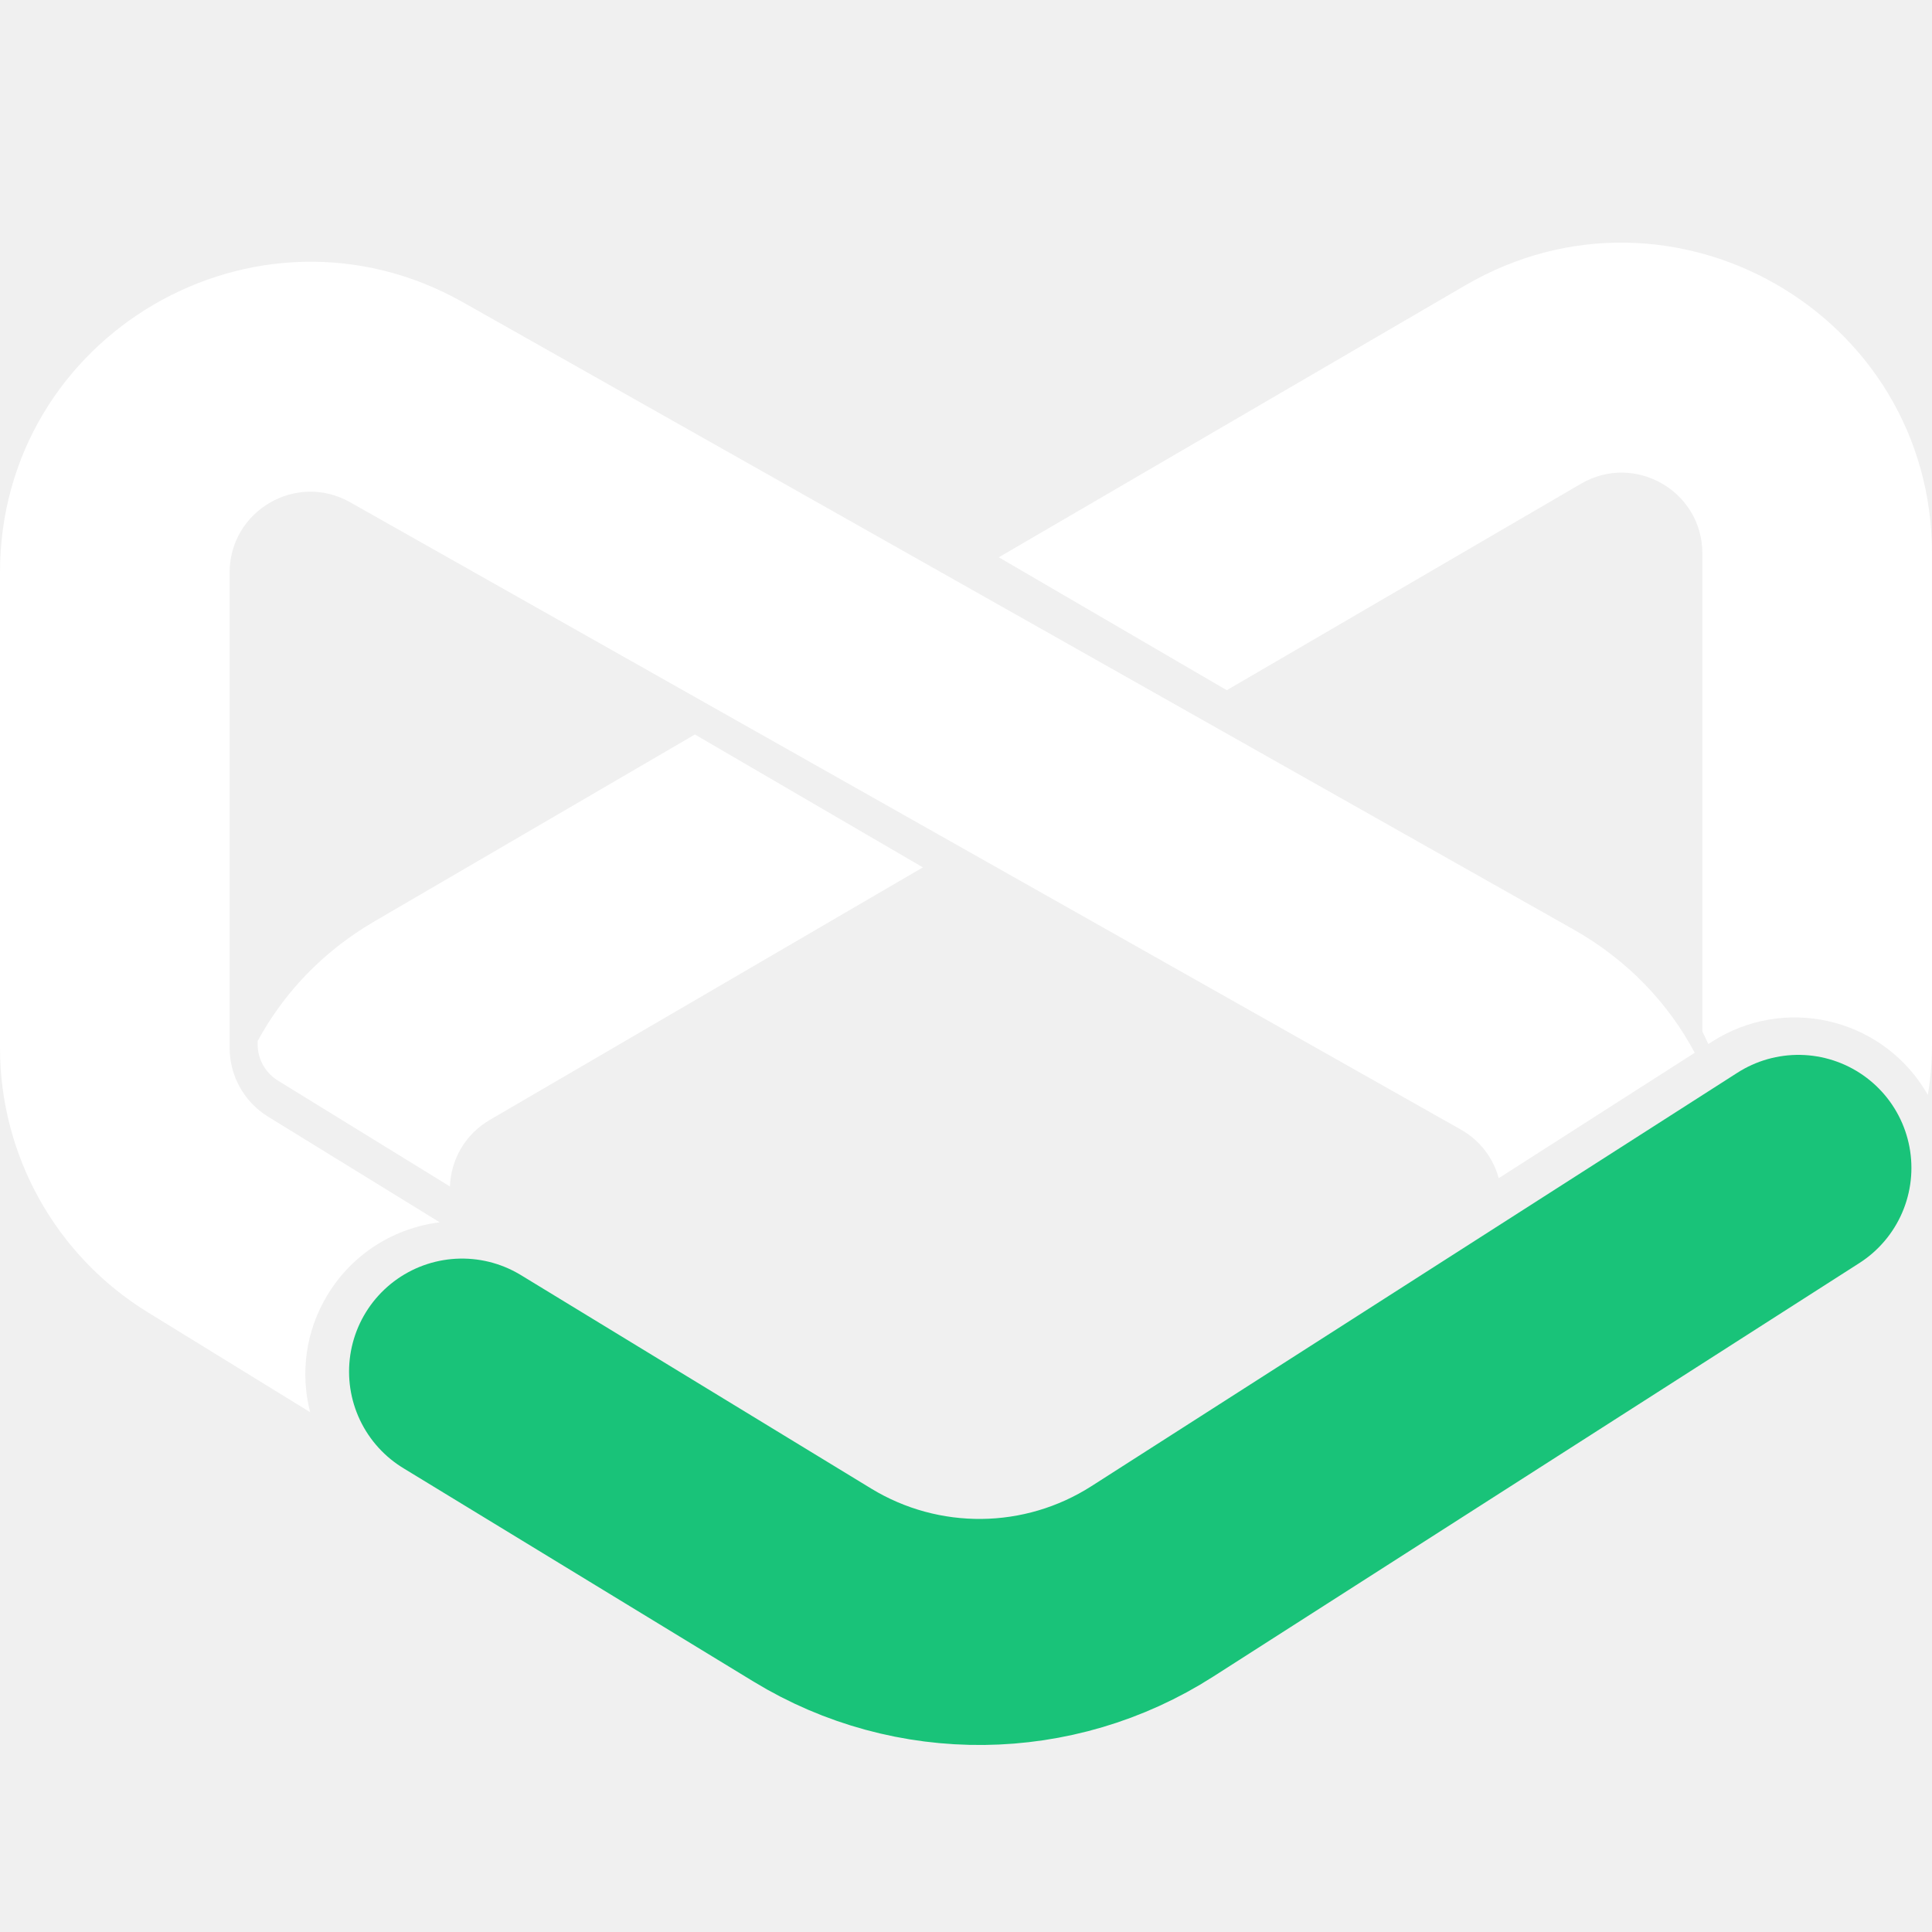
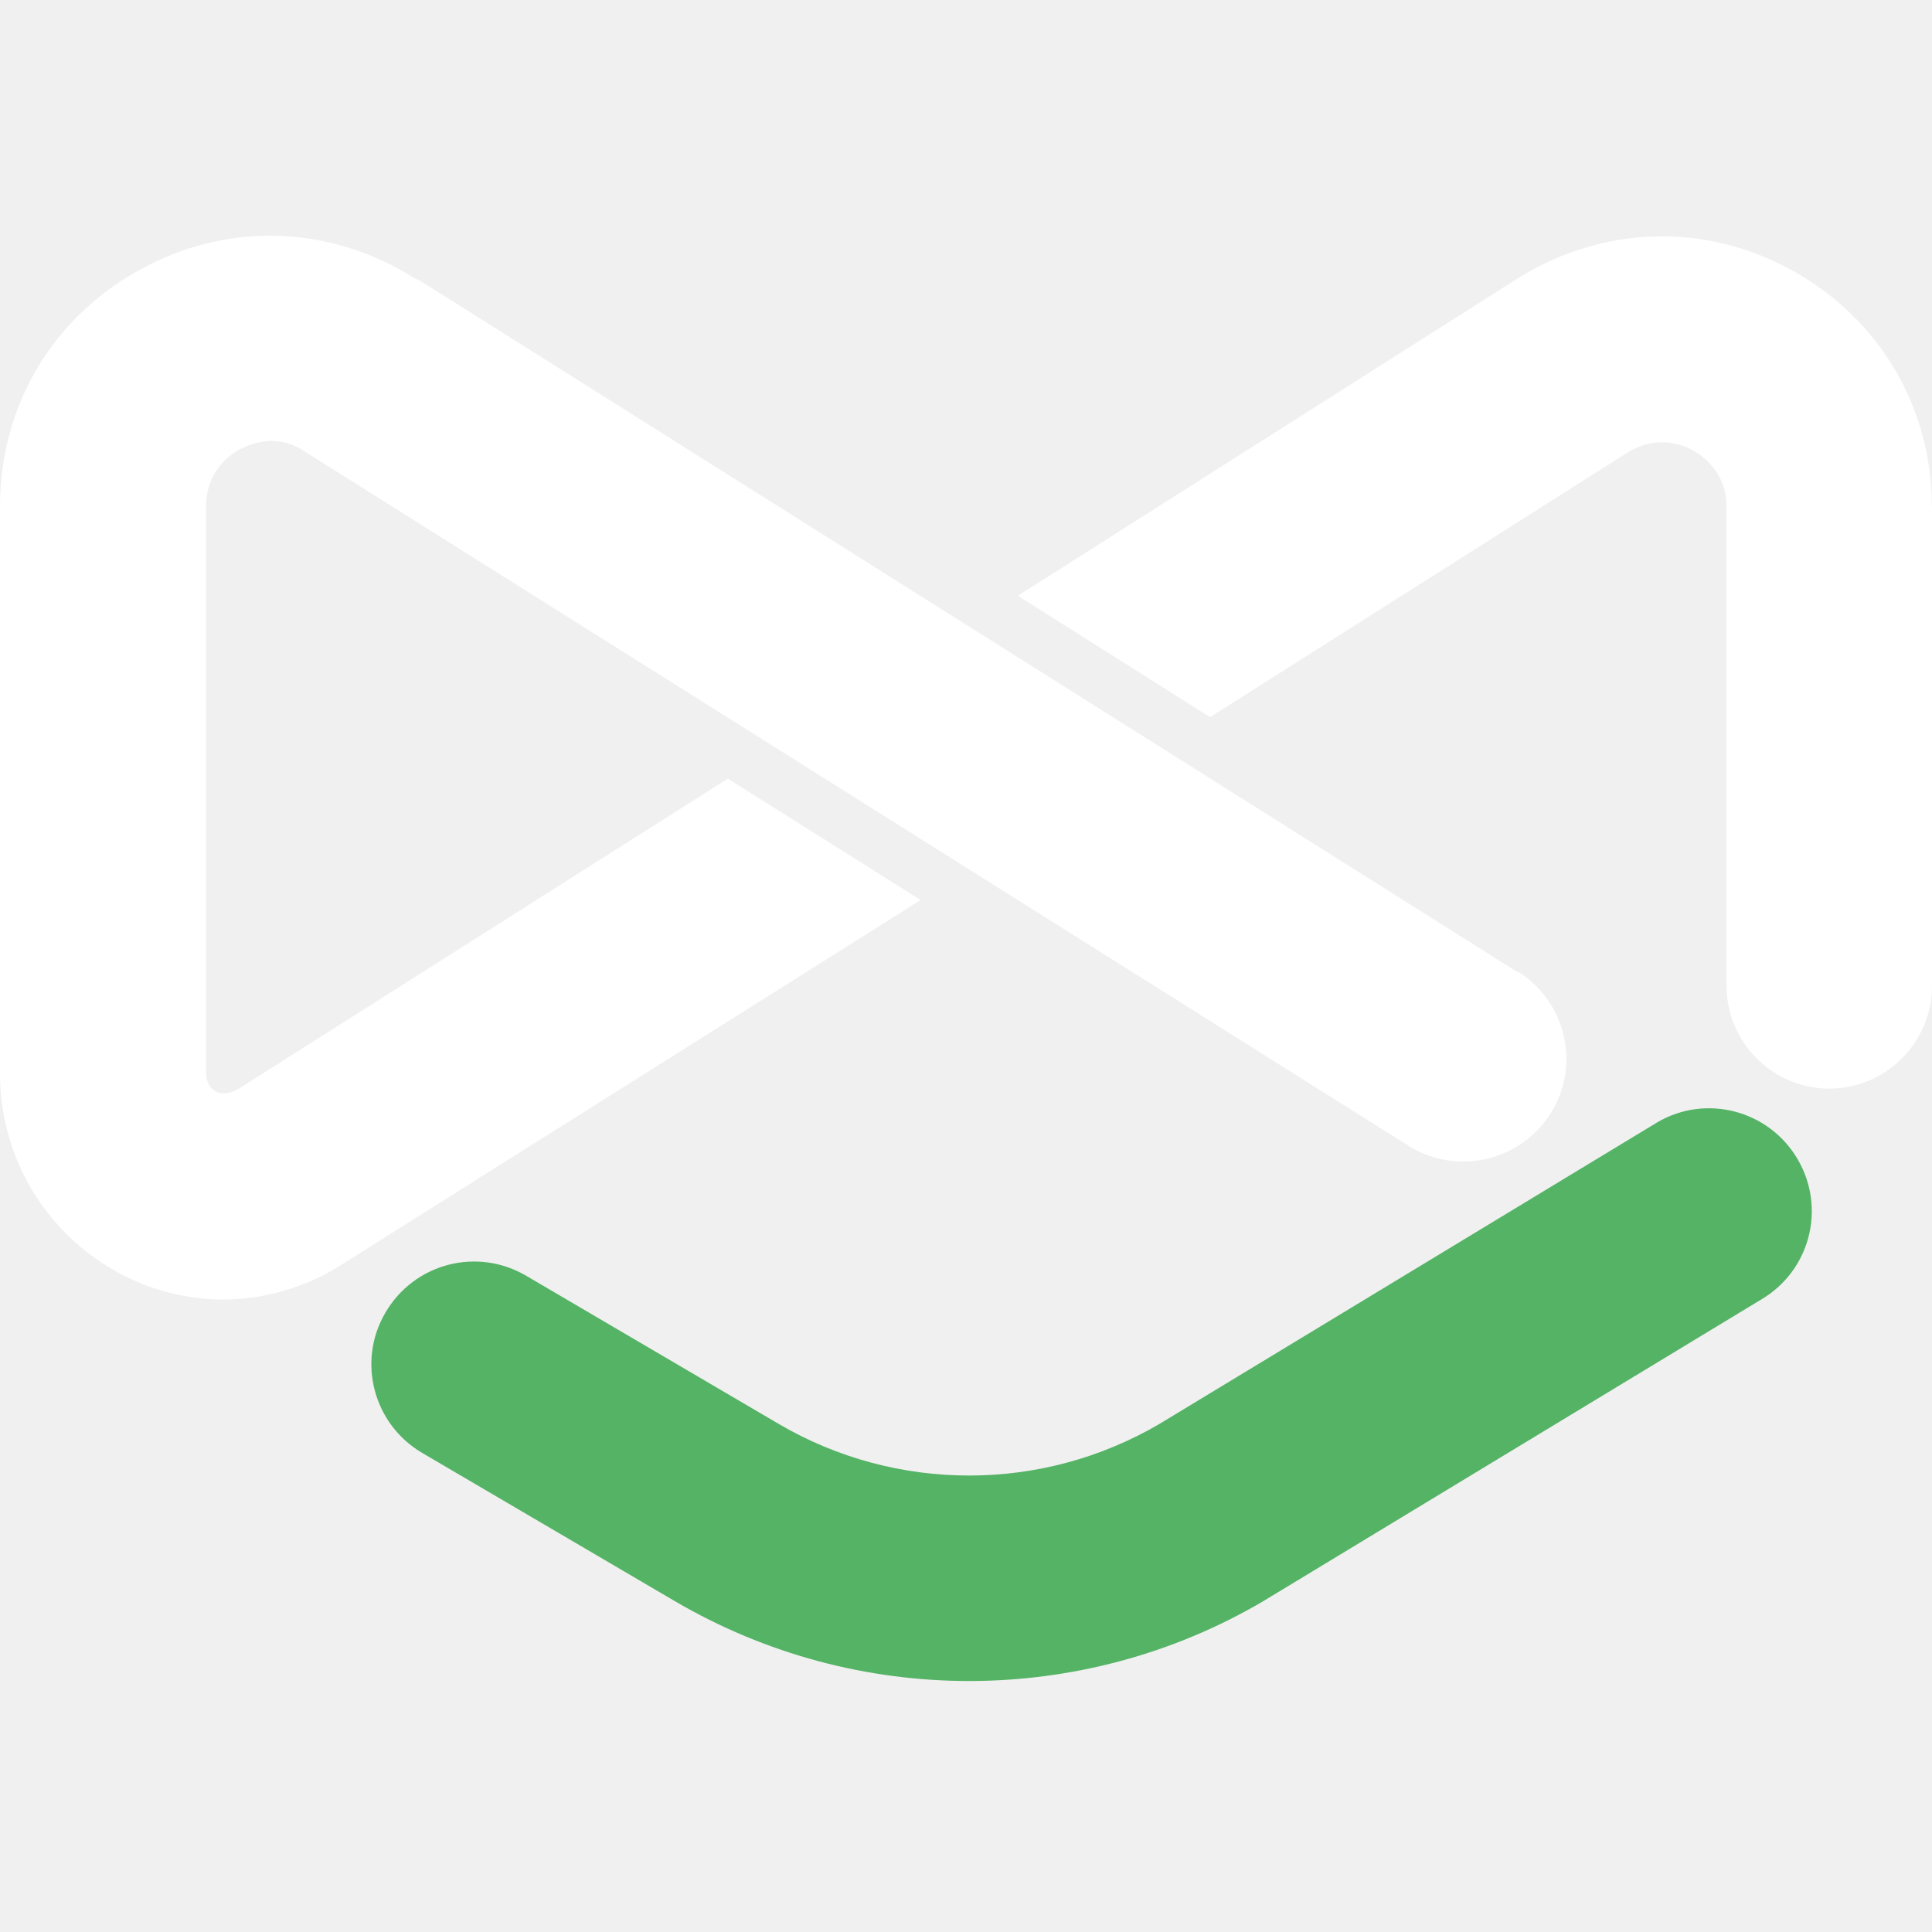
<svg xmlns="http://www.w3.org/2000/svg" width="64" height="64" viewBox="0 0 64 64" fill="none">
-   <path d="M30.571 28.733L16.229 37.096C15.38 37.592 14.938 38.44 14.905 39.303L9.203 35.794C8.788 35.538 8.535 35.084 8.535 34.596V34.486C9.386 32.915 10.674 31.53 12.398 30.525L23.02 24.331L30.571 28.733Z" fill="white" />
-   <path d="M48.54 9.452C55.394 5.456 63.999 10.4 63.999 18.334L64 34.596C64 35.163 63.953 35.723 63.862 36.272C63.818 36.194 63.772 36.117 63.723 36.041C62.213 33.683 59.077 32.994 56.718 34.504L56.589 34.586C56.526 34.447 56.462 34.309 56.393 34.173V18.334C56.393 16.27 54.155 14.984 52.372 16.024L40.639 22.864L33.087 18.461L48.54 9.452Z" fill="white" />
-   <path d="M0 18.967C6.14031e-06 11.096 8.484 6.143 15.338 10.014L52.125 30.79C53.932 31.811 55.27 33.244 56.14 34.874L49.647 39.029C49.47 38.381 49.05 37.789 48.383 37.413L11.597 16.637C9.814 15.63 7.607 16.919 7.607 18.967V34.713C7.607 35.642 8.089 36.504 8.88 36.991L14.566 40.491C13.082 40.674 11.693 41.509 10.855 42.885C10.114 44.1 9.946 45.503 10.273 46.78L4.892 43.469C1.852 41.598 4.83587e-05 38.283 0 34.713V18.967Z" fill="white" />
-   <path d="M15.307 45.436L26.913 52.509C30.382 54.622 34.752 54.574 38.173 52.385L59.574 38.688" stroke="#19C379" stroke-width="7.488" stroke-linecap="round" />
+   <path d="M32.111 55.686C28.741 55.686 25.379 54.808 22.367 53.047L13.993 48.134C12.364 47.183 11.818 45.091 12.769 43.48C13.72 41.852 15.794 41.306 17.423 42.257L25.797 47.17C29.687 49.449 34.518 49.449 38.407 47.17L54.897 37.18C56.512 36.229 58.6 36.775 59.551 38.404C60.502 40.032 59.956 42.107 58.327 43.057L41.837 53.047C38.839 54.808 35.469 55.686 32.093 55.686H32.111Z" fill="#54B365" />
+   <path d="M50.271 32.203L13.925 9.304C13.925 9.304 13.779 9.231 13.706 9.204L13.62 9.145C10.808 7.43 7.438 7.357 4.567 8.972C1.701 10.573 0 13.484 0 16.769V35.565C0 38.245 1.415 40.71 3.735 42.052C4.858 42.716 6.141 43.048 7.397 43.048C8.652 43.048 10.035 42.689 11.2 41.966L30.497 29.815L24.11 25.794L7.924 36.056C7.924 36.056 7.52 36.329 7.174 36.17C6.942 36.07 6.828 35.811 6.828 35.552V16.769C6.828 15.631 7.592 15.081 7.924 14.895C8.125 14.794 8.516 14.608 8.989 14.608C9.307 14.608 9.667 14.681 10.026 14.913L46.664 37.958C47.228 38.317 47.86 38.477 48.479 38.477C49.602 38.477 50.712 37.913 51.363 36.889C52.373 35.301 51.881 33.2 50.298 32.19L50.271 32.203Z" fill="white" />
+   <path d="M63.995 16.782C63.995 13.512 62.281 10.587 59.415 8.985C56.562 7.384 53.173 7.443 50.335 9.186L33.717 19.735L40.086 23.756L53.938 14.976C54.916 14.385 55.785 14.744 56.098 14.931C56.43 15.117 57.195 15.668 57.195 16.791V32.658C57.195 34.533 58.723 36.061 60.597 36.061C62.471 36.061 64 34.533 64 32.658V16.782H63.995Z" fill="white" />
</svg>
